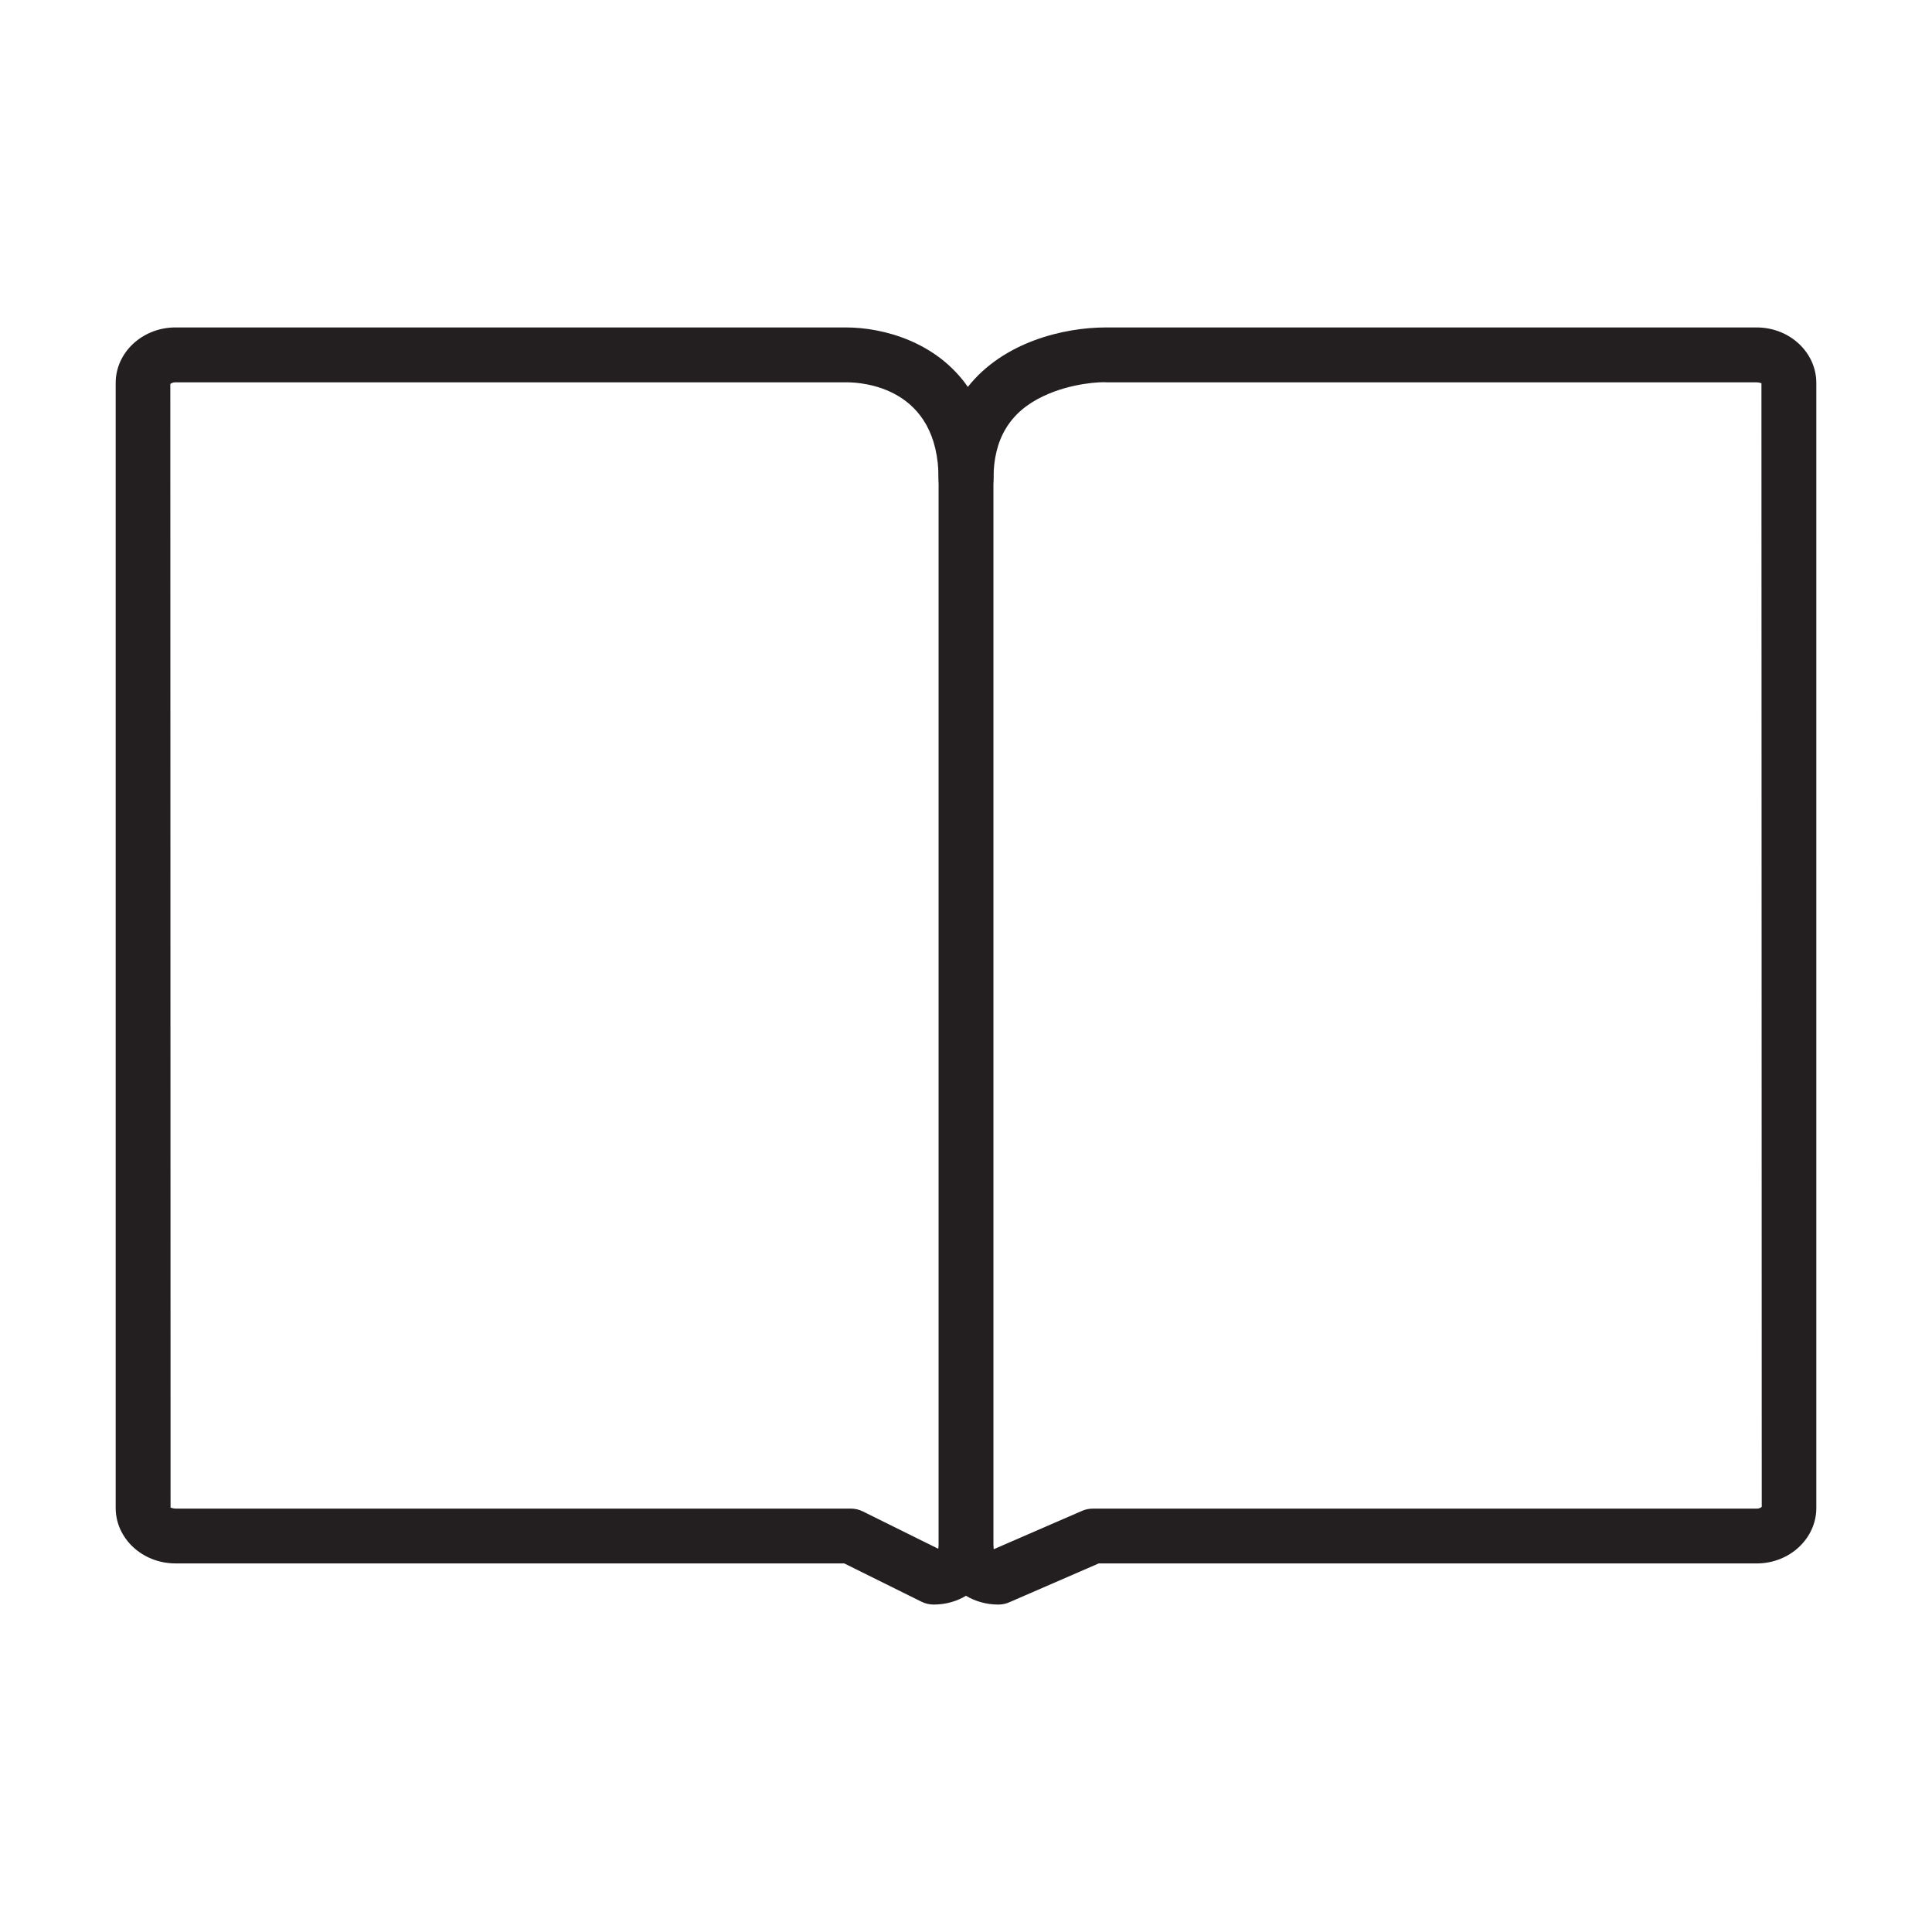
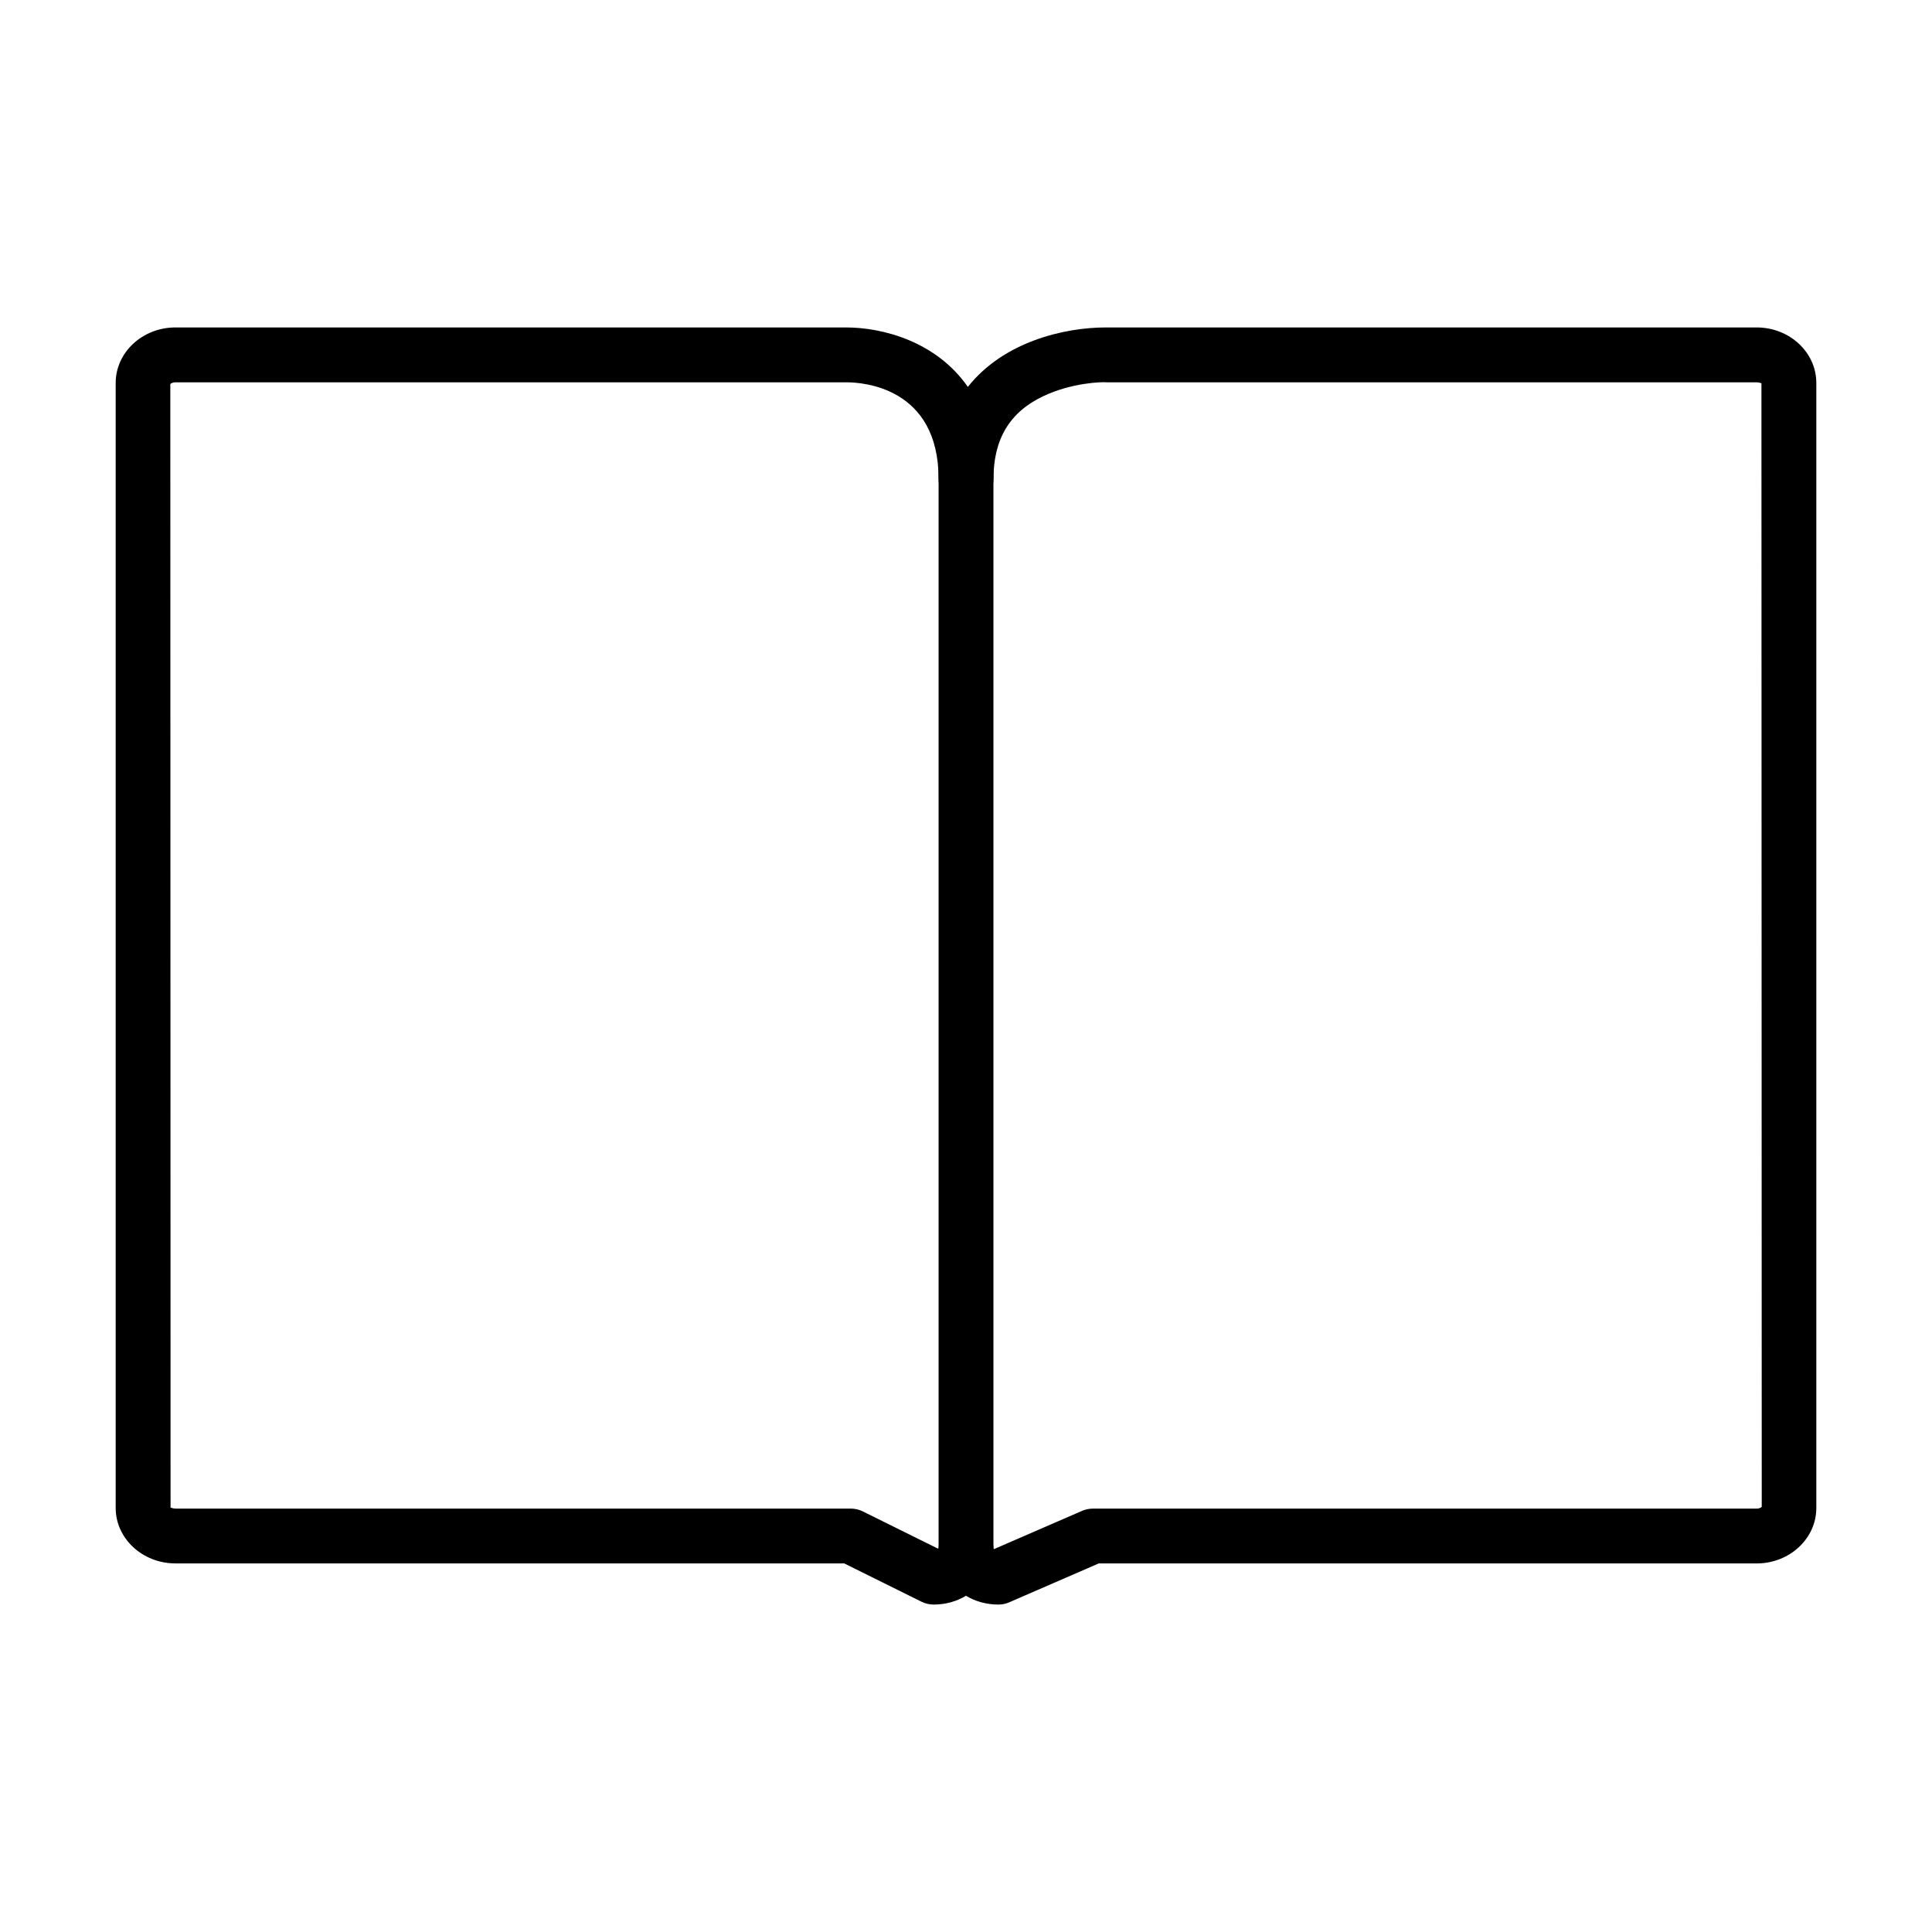
<svg xmlns="http://www.w3.org/2000/svg" version="1.1" id="Layer_1" x="0px" y="0px" width="64px" height="64px" viewBox="0 0 64 64" enable-background="new 0 0 64 64" xml:space="preserve">
  <g>
    <g>
      <g>
-         <path fill="#231F20" d="M33.069,53.153c-0.394,0-0.76-0.105-1.07-0.291c-0.307,0.186-0.675,0.291-1.07,0.291     c-0.137,0-0.276-0.031-0.403-0.094l-2.56-1.269H5.811c-1.09,0-1.979-0.824-1.979-1.838V12.687c0-1.016,0.889-1.84,1.979-1.84     h22.217c1.222,0,2.994,0.472,4.033,1.97c1.182-1.498,3.195-1.97,4.571-1.97h21.56c1.09,0,1.976,0.824,1.976,1.84v37.266     c0,1.014-0.886,1.838-1.976,1.838H36.396l-2.963,1.287C33.318,53.13,33.195,53.153,33.069,53.153z M32.005,50.389     c0.501,0,0.904,0.423,0.904,0.926c0-0.009,0.009-0.009,0.029-0.003l2.907-1.263c0.111-0.049,0.237-0.074,0.36-0.074h21.985     c0.105,0,0.161-0.048,0.17-0.06L58.35,12.687c0,0.023-0.053-0.022-0.158-0.022h-21.53c-0.166-0.018-1.163,0.013-2.104,0.46     c-1.111,0.526-1.648,1.422-1.648,2.741c0,0.501-0.407,0.908-0.91,0.908c-0.5,0-0.908-0.406-0.908-0.908     c0-3.048-2.532-3.201-3.041-3.201H5.811c-0.106,0-0.161,0.046-0.169,0.058L5.65,49.95c0-0.022,0.056,0.023,0.161,0.024H28.18     c0.14,0,0.279,0.031,0.403,0.094l2.49,1.233c0.007-0.005,0.015-0.011,0.019-0.017c0.004-0.067,0.013-0.134,0.028-0.198     C31.208,50.681,31.568,50.389,32.005,50.389z" />
+         <path d="M33.069,53.153c-0.394,0-0.76-0.105-1.07-0.291c-0.307,0.186-0.675,0.291-1.07,0.291     c-0.137,0-0.276-0.031-0.403-0.094l-2.56-1.269H5.811c-1.09,0-1.979-0.824-1.979-1.838V12.687c0-1.016,0.889-1.84,1.979-1.84     h22.217c1.222,0,2.994,0.472,4.033,1.97c1.182-1.498,3.195-1.97,4.571-1.97h21.56c1.09,0,1.976,0.824,1.976,1.84v37.266     c0,1.014-0.886,1.838-1.976,1.838H36.396l-2.963,1.287C33.318,53.13,33.195,53.153,33.069,53.153z M32.005,50.389     c0.501,0,0.904,0.423,0.904,0.926c0-0.009,0.009-0.009,0.029-0.003l2.907-1.263c0.111-0.049,0.237-0.074,0.36-0.074h21.985     c0.105,0,0.161-0.048,0.17-0.06L58.35,12.687c0,0.023-0.053-0.022-0.158-0.022h-21.53c-0.166-0.018-1.163,0.013-2.104,0.46     c-1.111,0.526-1.648,1.422-1.648,2.741c0,0.501-0.407,0.908-0.91,0.908c-0.5,0-0.908-0.406-0.908-0.908     c0-3.048-2.532-3.201-3.041-3.201H5.811c-0.106,0-0.161,0.046-0.169,0.058L5.65,49.95c0-0.022,0.056,0.023,0.161,0.024H28.18     c0.14,0,0.279,0.031,0.403,0.094l2.49,1.233c0.007-0.005,0.015-0.011,0.019-0.017c0.004-0.067,0.013-0.134,0.028-0.198     C31.208,50.681,31.568,50.389,32.005,50.389z" />
      </g>
    </g>
    <g>
      <g>
-         <rect x="31.092" y="13.917" fill="#231F20" width="1.817" height="38.631" />
+         <rect x="31.092" y="13.917" width="1.817" height="38.631" />
      </g>
    </g>
  </g>
</svg>
